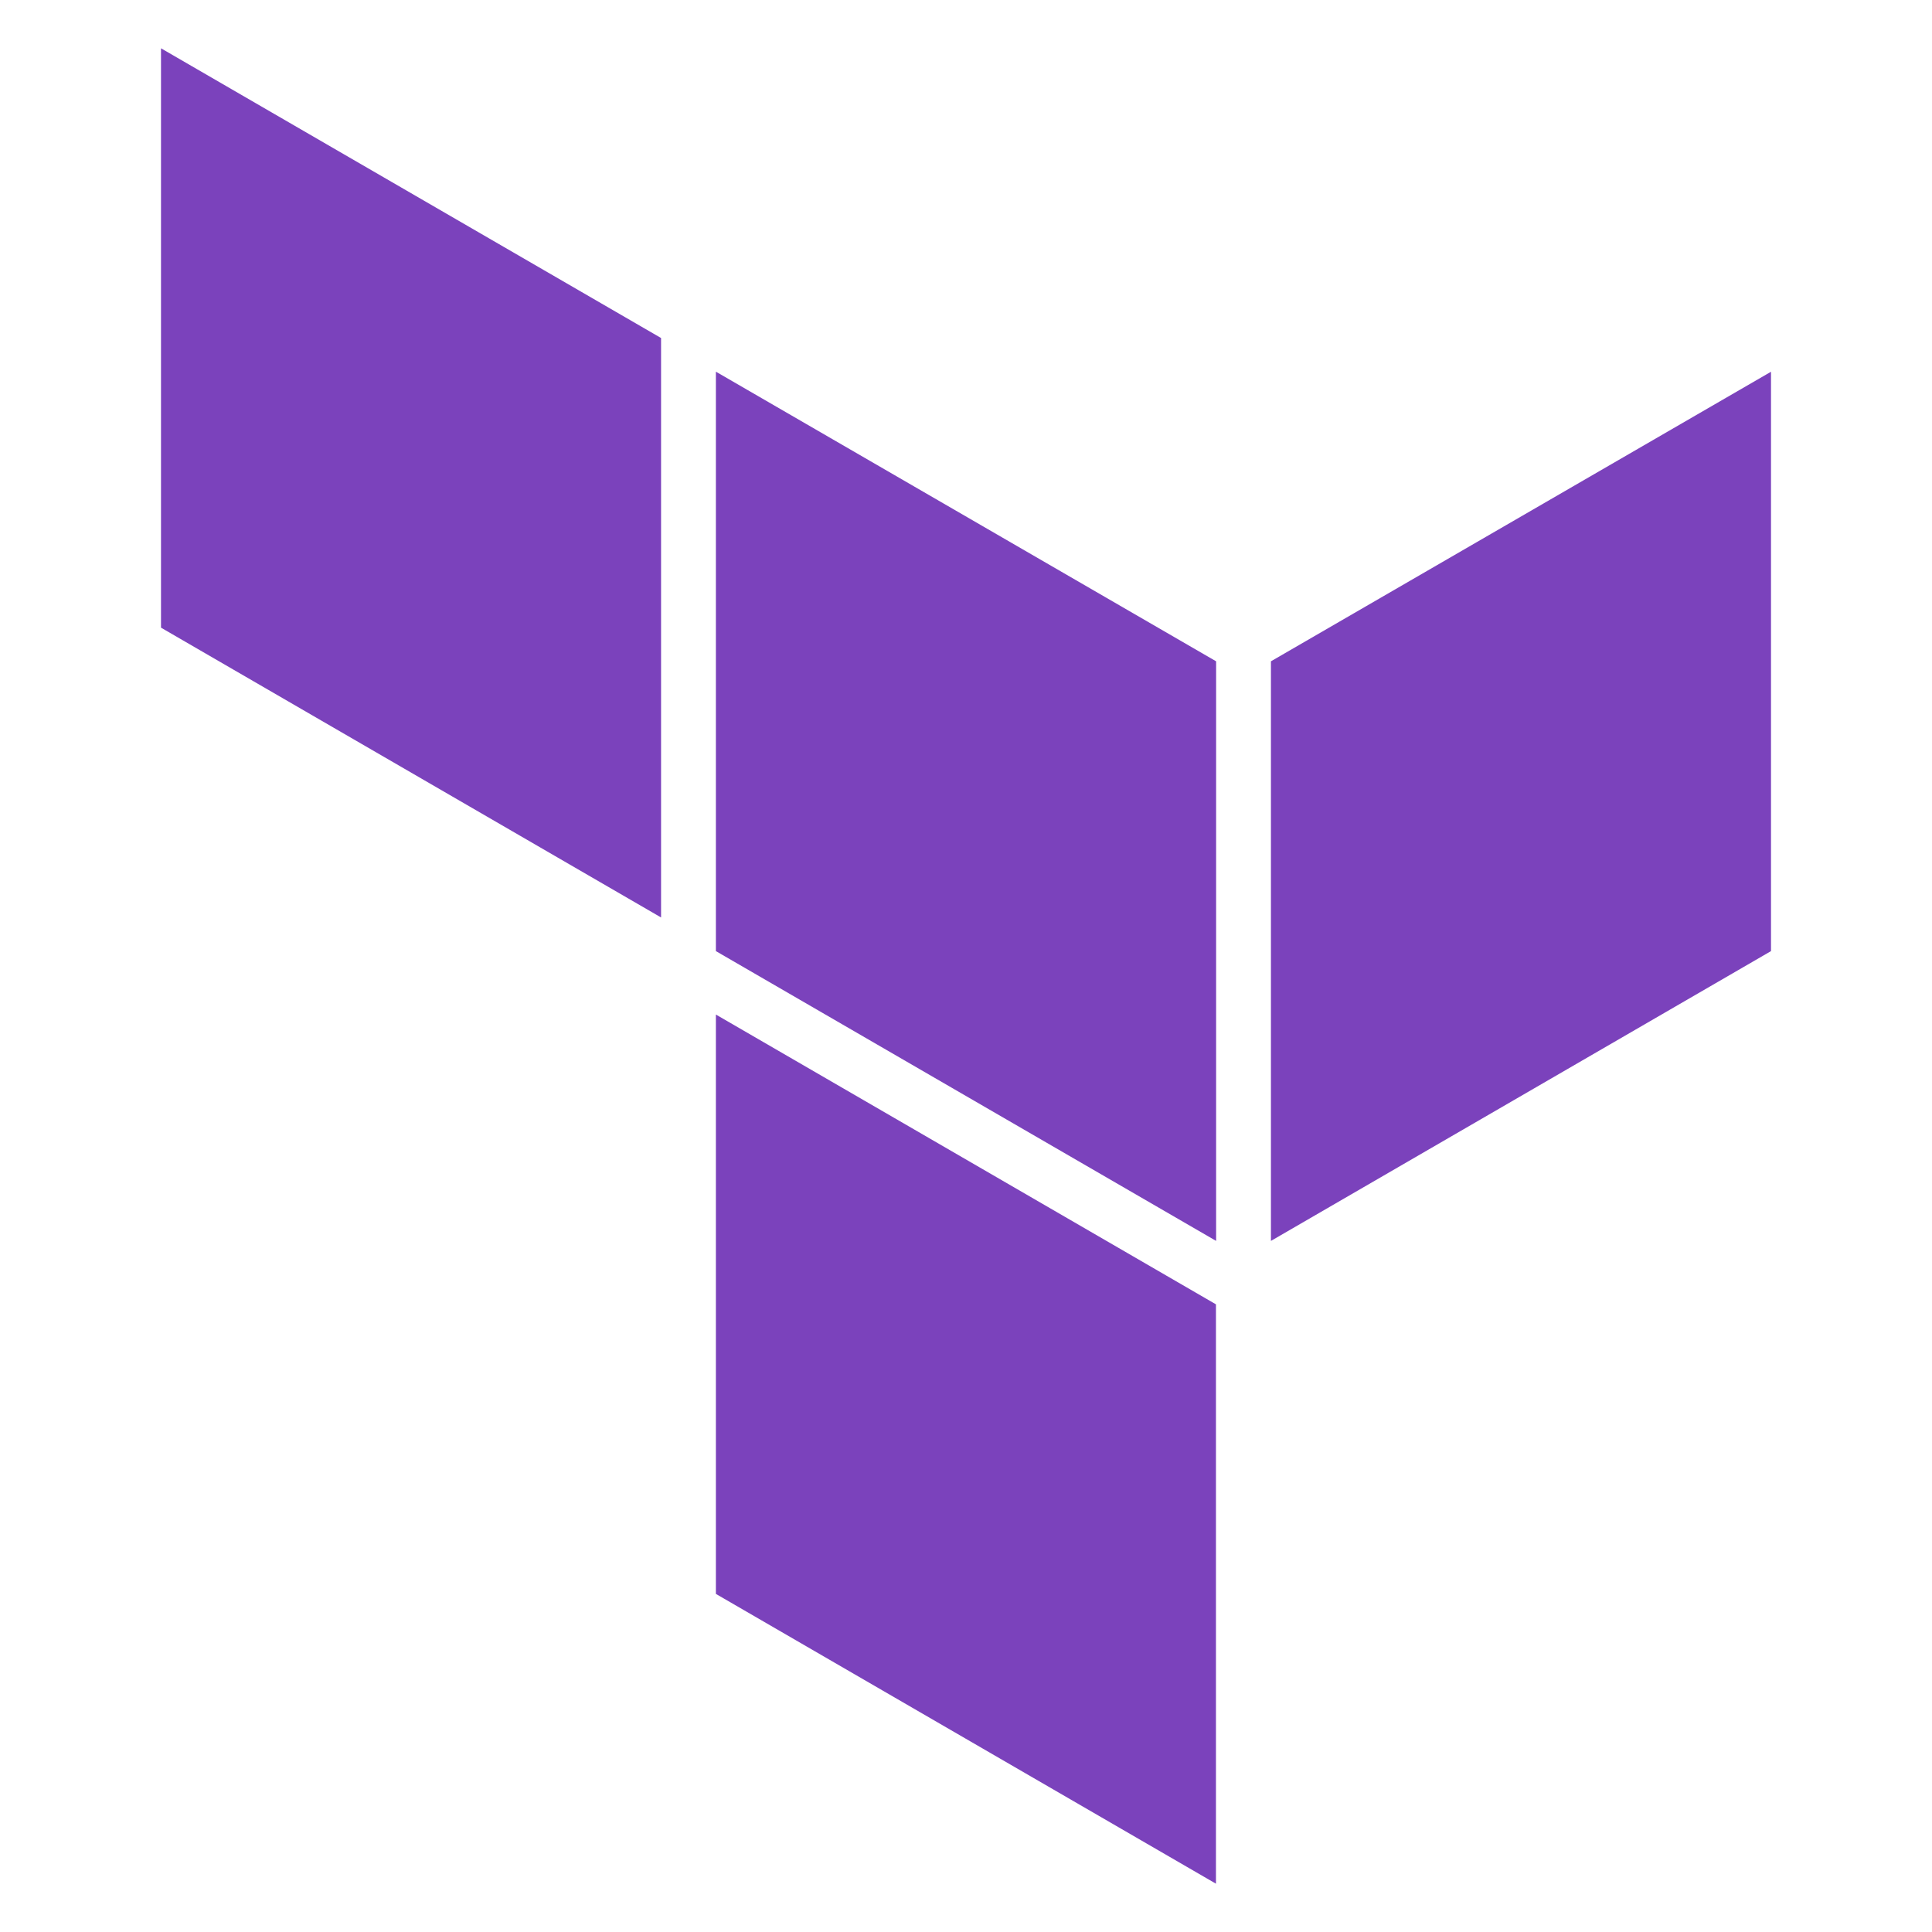
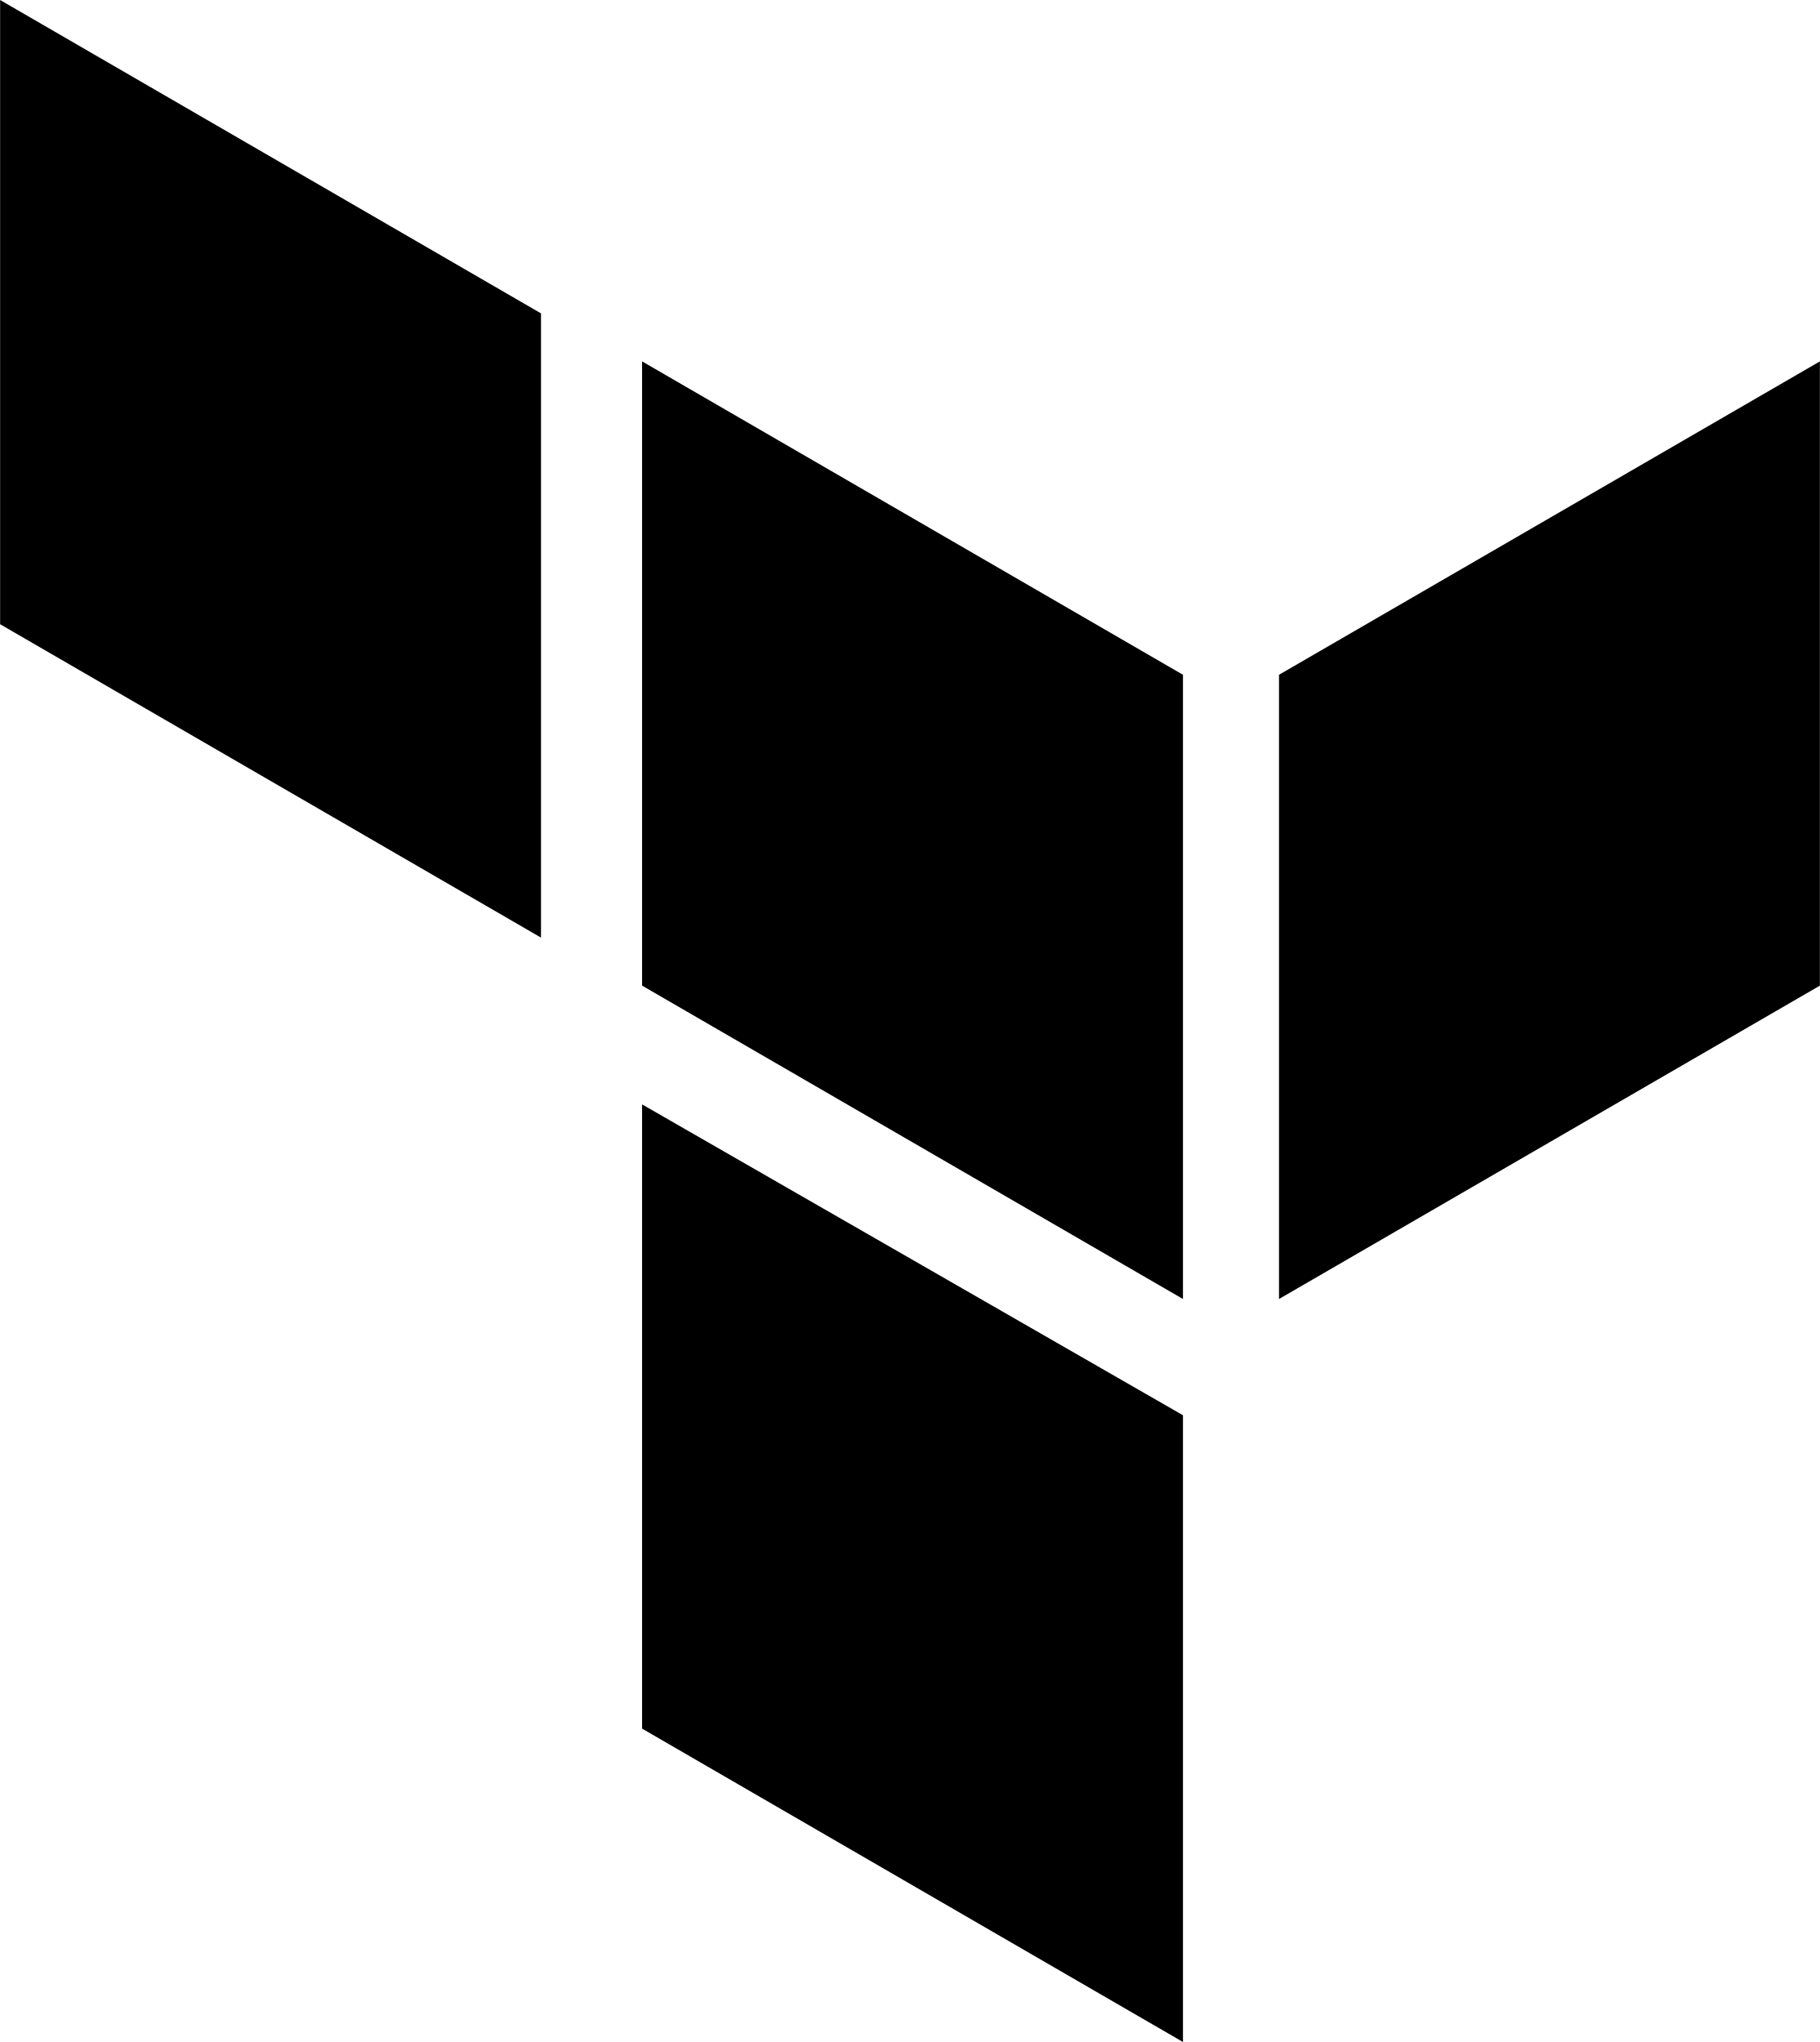
- <svg xmlns="http://www.w3.org/2000/svg" width="24" height="24" fill="none" viewBox="0 0 24 24">
-   <g fill="#7B42BC" fill-rule="evenodd" clip-rule="evenodd">
-     <path d="M8.893 4.617l6.214 3.598v7.2l-6.214-3.6V4.618zM15.788 8.215v7.2l6.212-3.6V4.618l-6.212 3.597zM2 .6v7.197l6.212 3.6V4.199L2 .6zM8.893 19.8l6.212 3.6v-7.197l-6.212-3.6V19.8z" />
+ <svg xmlns="http://www.w3.org/2000/svg" id="Layer_1" viewBox="0 0 72 80.8" width="2228" height="2500">
+   <style>.st0{fill:#000}</style>
+   <g id="XMLID_8_">
+     <path id="XMLID_21_" class="st0" d="M25.4 14.3l21.4 12.4v24.7L25.4 39z" />
+     <path id="XMLID_20_" class="st0" d="M50.6 26.7L72 14.3V39L50.6 51.4z" />
+     <path id="XMLID_19_" class="st0" d="M0 0l21.4 12.4v24.7L0 24.7z" />
+     <path id="XMLID_18_" class="st0" d="M25.4 43.7L46.8 56v24.8L25.4 68.4z" />
  </g>
</svg>
